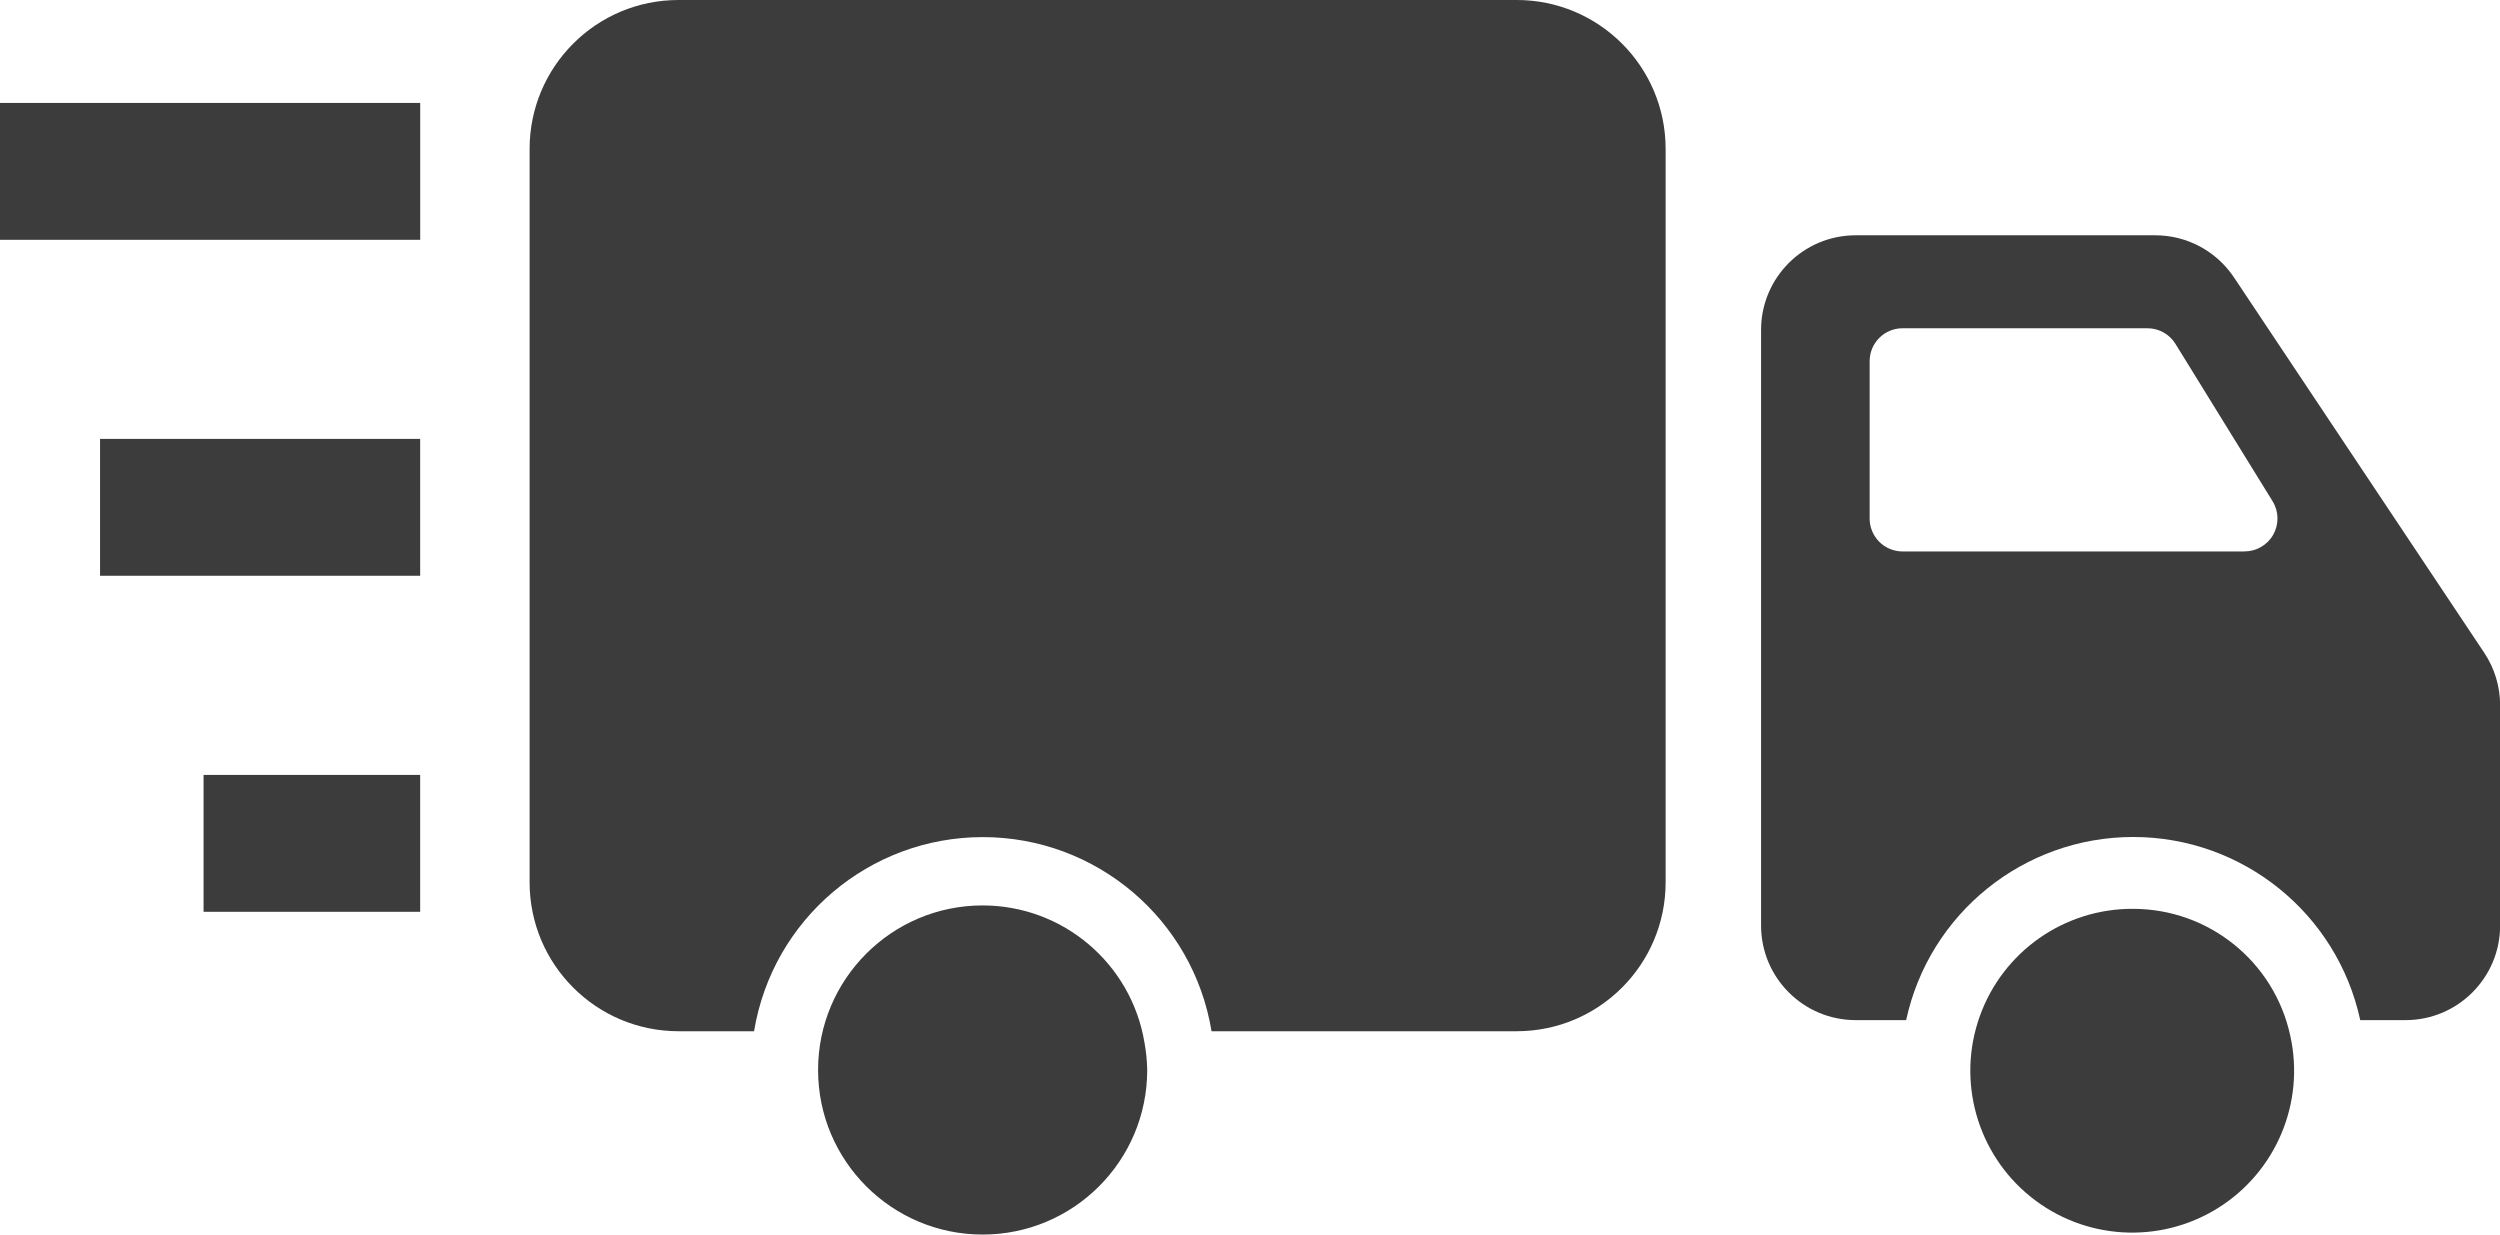
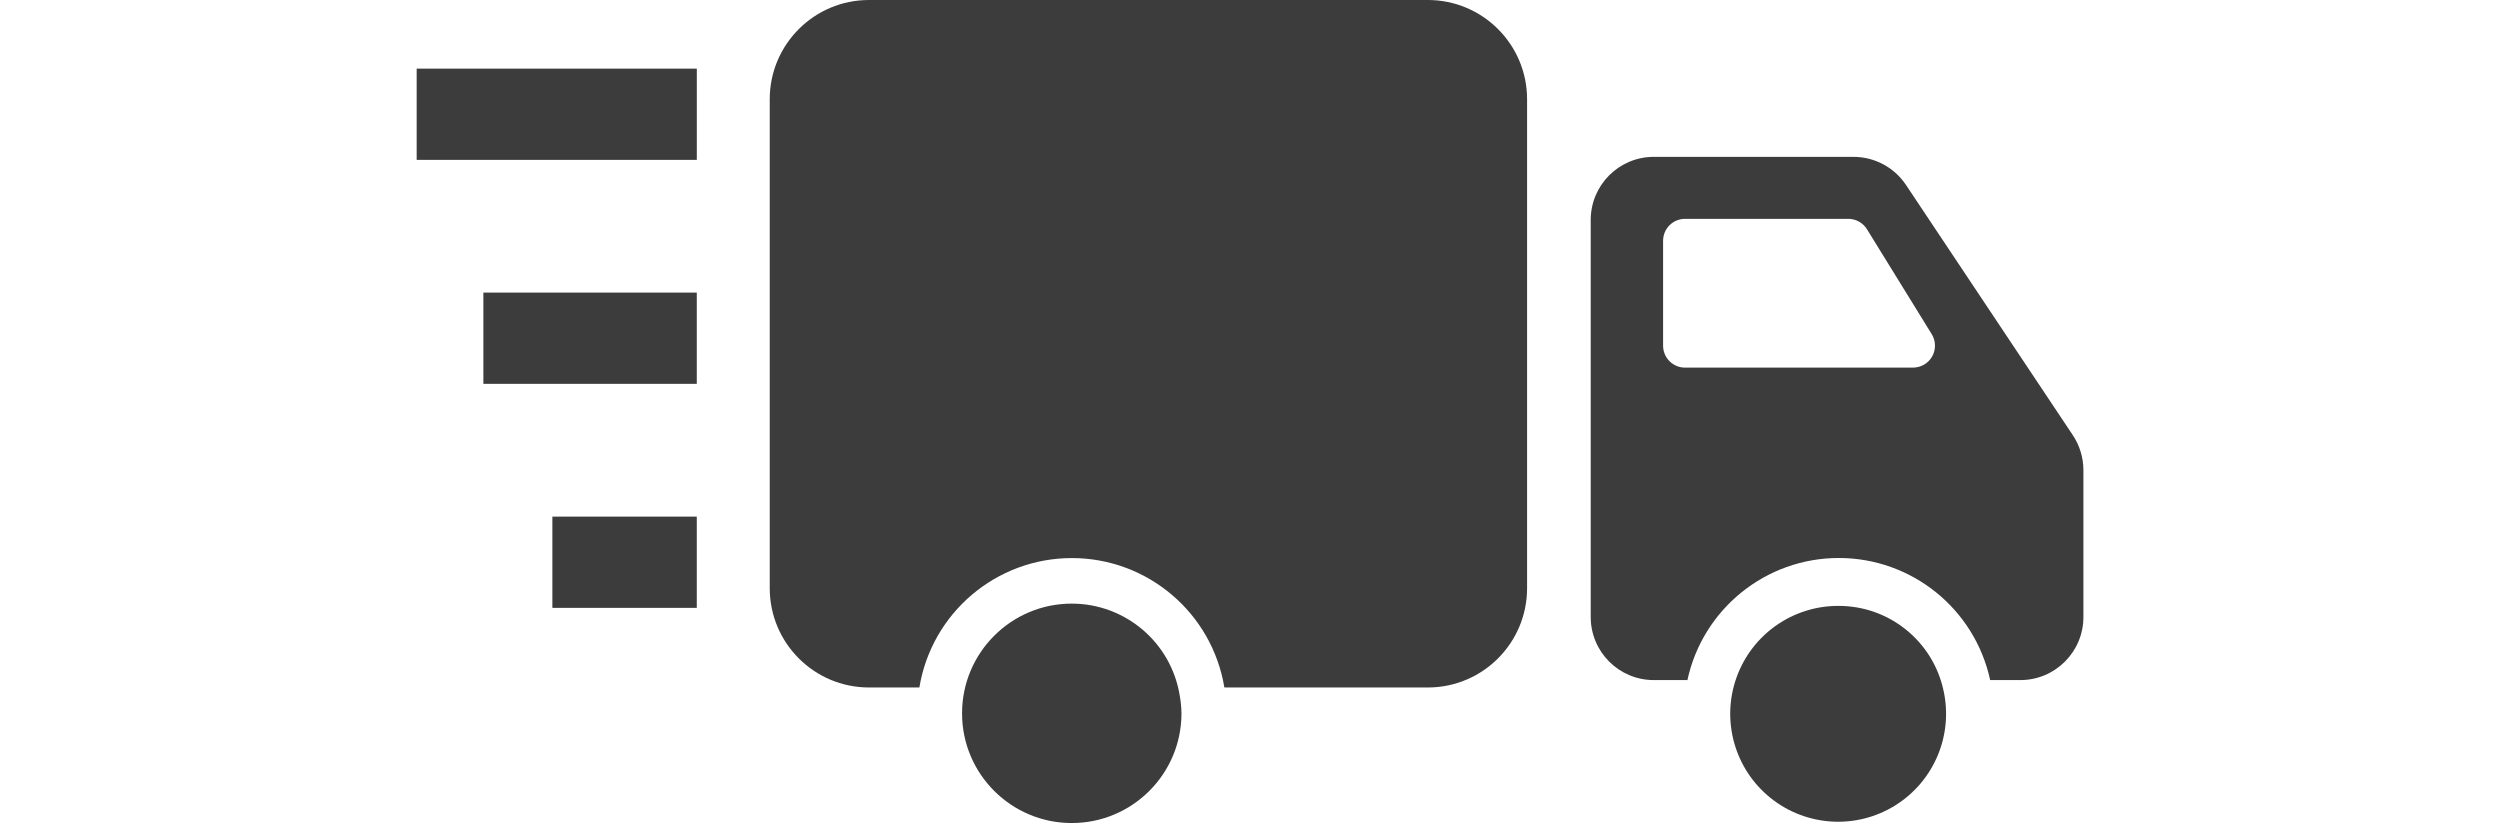
- <svg xmlns="http://www.w3.org/2000/svg" width="60.767" height="30" viewBox="0 0 60.767 30">
+ <svg xmlns="http://www.w3.org/2000/svg" width="60.767" height="20" viewBox="0 0 60.767 30">
  <g id="Grupo_3488" data-name="Grupo 3488" transform="translate(-511.976 -454.283)">
    <rect id="Rectángulo_2550" data-name="Rectángulo 2550" width="10.214" height="3.327" transform="translate(511.976 456.785)" fill="#3c3c3c" />
    <rect id="Rectángulo_2551" data-name="Rectángulo 2551" width="7.781" height="3.327" transform="translate(514.408 464.951)" fill="#3c3c3c" />
    <rect id="Rectángulo_2552" data-name="Rectángulo 2552" width="5.265" height="3.327" transform="translate(516.924 473.119)" fill="#3c3c3c" />
    <g id="Grupo_3044" data-name="Grupo 3044" transform="translate(524.844 454.283)">
      <path id="Trazado_2646" data-name="Trazado 2646" d="M547.97,454.283H527.6a3.619,3.619,0,0,0-3.619,3.619V475.73a3.62,3.62,0,0,0,3.619,3.619h1.837a5.635,5.635,0,0,1,11.12,0h7.418a3.62,3.62,0,0,0,3.619-3.619V457.9A3.619,3.619,0,0,0,547.97,454.283Z" transform="translate(-523.976 -454.283)" fill="#3c3c3c" />
      <path id="Trazado_2647" data-name="Trazado 2647" d="M569.468,469.758l-6.079-9.118a2.3,2.3,0,0,0-1.915-1.024h-7.28a2.3,2.3,0,0,0-2.3,2.3v14.477a2.3,2.3,0,0,0,2.3,2.3h1.226a5.647,5.647,0,0,1,11.038,0h1.1a2.3,2.3,0,0,0,2.3-2.3v-5.359A2.3,2.3,0,0,0,569.468,469.758Zm-5.825-2.457h-8.31a.8.8,0,0,1-.8-.805v-3.82a.8.8,0,0,1,.8-.8h5.951a.8.8,0,0,1,.684.382l2.358,3.82A.8.8,0,0,1,563.643,467.3Z" transform="translate(-521.956 -453.897)" fill="#3c3c3c" />
    </g>
    <path id="Trazado_2648" data-name="Trazado 2648" d="M534.519,474.806a4,4,0,1,0,4,4,4.1,4.1,0,0,0-.066-.664A3.989,3.989,0,0,0,534.519,474.806Z" transform="translate(1.342 1.485)" fill="#3c3c3c" />
    <path id="Trazado_2649" data-name="Trazado 2649" d="M560.592,474.884a3.935,3.935,0,1,0,3.818,3.078A3.91,3.91,0,0,0,560.592,474.884Z" transform="translate(3.234 1.49)" fill="#3c3c3c" />
  </g>
</svg>
